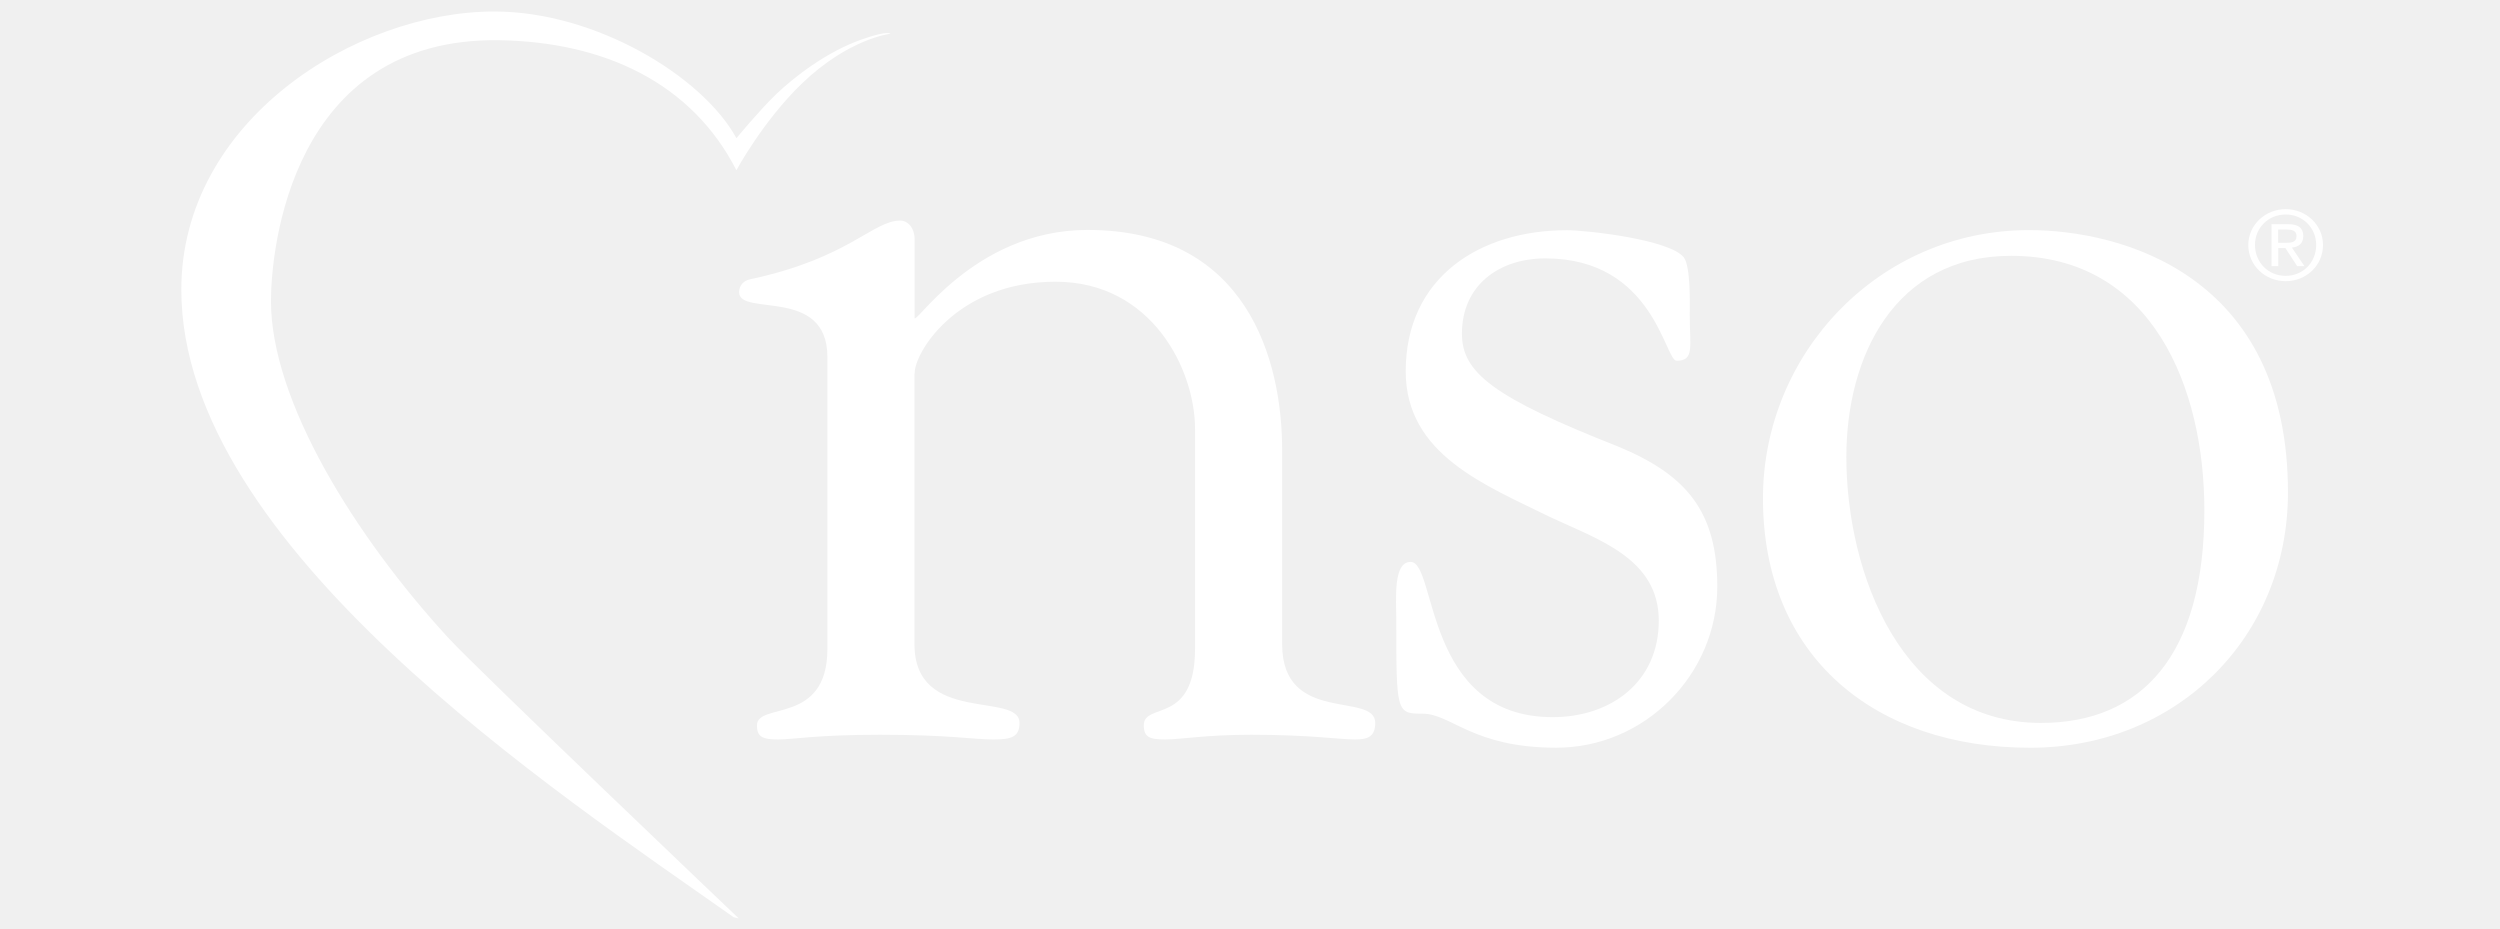
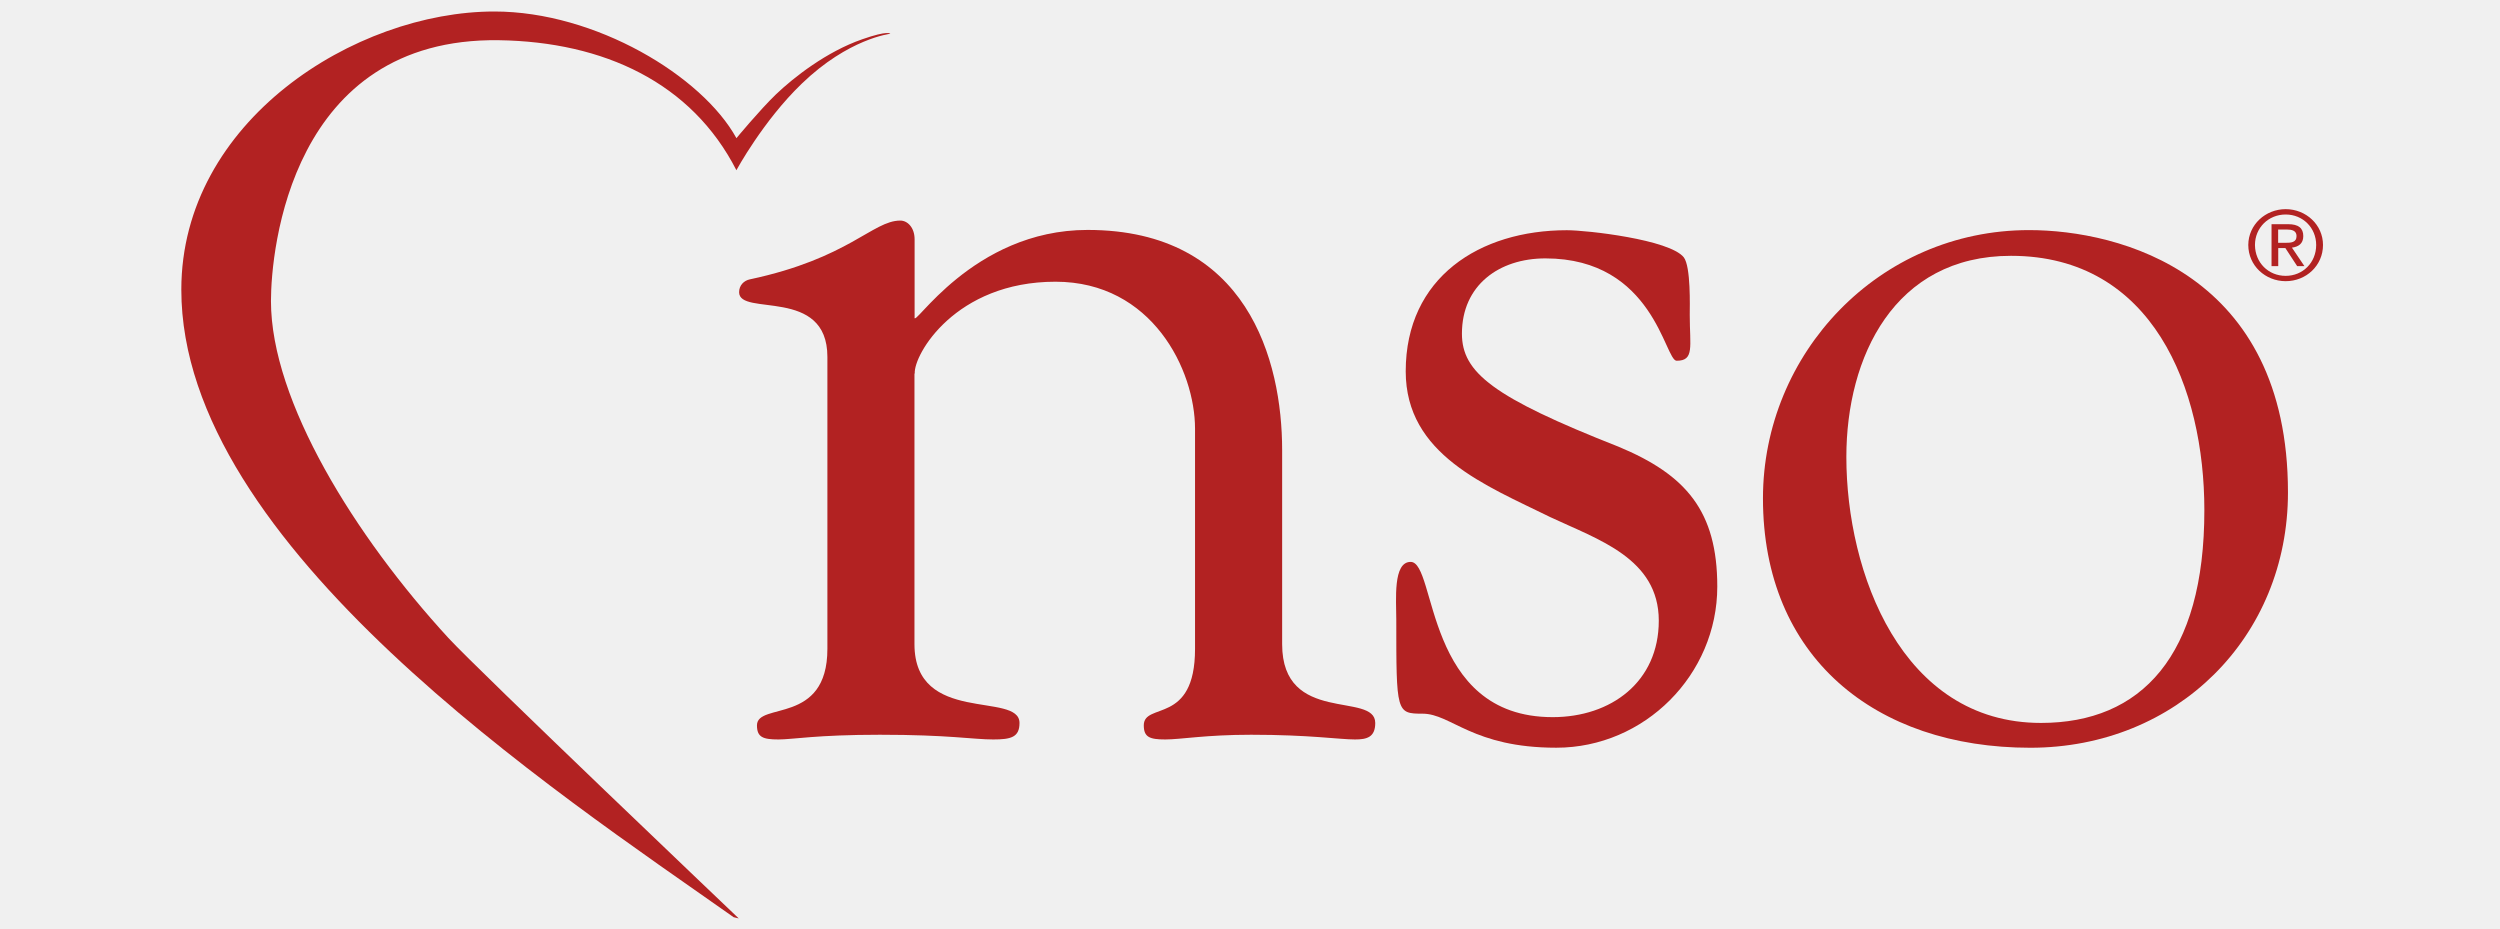
<svg xmlns="http://www.w3.org/2000/svg" version="1.1" id="Layer_1" x="0px" y="0px" width="70px" height="26px" viewBox="0 0 70 26" enable-background="new 0 0 70 26" xml:space="preserve">
-   <path fill="#FFFFFF" d="M20.542,25.682l0.143,0.034c0,0-7.292-6.943-8.13-7.853C9.943,15.02,7.587,11.232,7.587,8.43  c0-1.432,0.556-7.386,6.383-7.304c2.941,0.045,5.398,1.191,6.649,3.64c0,0,0.748-1.382,1.83-2.423  c1.311-1.266,2.479-1.397,2.479-1.397S24.884,0.84,24.141,1.1c-0.995,0.346-1.909,1.06-2.416,1.544  C21.27,3.083,20.62,3.869,20.62,3.869c-0.954-1.74-3.948-3.547-6.778-3.547c-3.899,0-8.765,3.07-8.765,7.789  C5.077,15.286,15.56,22.17,20.542,25.682" />
-   <path fill="#FFFFFF" d="M25.613,10.458c-0.034-0.526,1.135-2.57,3.941-2.57c2.705,0,3.907,2.473,3.907,4.118v6.163  c0,2.141-1.435,1.479-1.435,2.141c0,0.331,0.165,0.395,0.601,0.395s1.134-0.132,2.405-0.132c1.637,0,2.472,0.132,2.908,0.132  c0.334,0,0.567-0.063,0.567-0.462c0-0.891-2.607,0.063-2.607-2.206V12.6c0-2.502-0.97-6.162-5.448-6.162  c-3.243,0-4.91,2.833-4.843,2.438V6.701c0-0.331-0.199-0.525-0.401-0.525c-0.771,0-1.439,1.056-4.212,1.646  c-0.165,0.034-0.301,0.166-0.301,0.36c0,0.691,2.472-0.165,2.472,1.811v8.176c0,2.141-1.972,1.479-1.972,2.141  c0,0.331,0.166,0.395,0.601,0.395c0.402,0,1.07-0.132,2.84-0.132c1.938,0,2.607,0.132,3.174,0.132c0.5,0,0.736-0.063,0.736-0.462  c0-0.891-2.941,0.063-2.941-2.206v-7.578H25.613z" />
-   <path fill="#FFFFFF" d="M43.407,14.479c1.334,0.628,3.039,1.153,3.039,2.9c0,1.714-1.337,2.701-2.972,2.701  c-3.61,0-3.242-4.347-3.976-4.347c-0.499,0-0.402,1.056-0.402,1.615c0,2.604,0,2.635,0.737,2.635c0.8,0,1.401,0.953,3.742,0.953  c2.472,0,4.509-2.043,4.509-4.512c0-2.108-0.869-3.129-2.772-3.919c-3.51-1.382-4.378-2.074-4.378-3.163  c0-1.353,1.037-2.107,2.337-2.107c3.04,0,3.341,2.866,3.675,2.866c0.503,0,0.367-0.394,0.367-1.285c0-0.229,0.034-1.352-0.168-1.612  c-0.398-0.496-2.706-0.758-3.272-0.758c-2.442,0-4.513,1.319-4.513,3.952C39.36,12.732,41.6,13.588,43.407,14.479" />
-   <path fill="#FFFFFF" d="M57.147,20.242c-3.908,0-5.449-4.216-5.449-7.447c0-2.799,1.338-5.632,4.61-5.632  c3.976,0,5.414,3.723,5.414,7.116C61.727,18.367,59.953,20.242,57.147,20.242 M56.847,20.937c4.109,0,7.216-3.096,7.216-7.149  c0-6.128-4.711-7.345-7.251-7.345c-4.208,0-7.449,3.46-7.449,7.51C49.362,18.397,52.503,20.937,56.847,20.937" />
-   <path fill="#FFFFFF" d="M63.785,6.799h0.199c0.165,0,0.319-0.007,0.319-0.191c0-0.154-0.139-0.181-0.267-0.181h-0.248v0.372H63.785z   M63.598,6.277h0.469c0.29,0,0.425,0.109,0.425,0.334c0,0.214-0.139,0.3-0.318,0.323l0.35,0.518h-0.203l-0.331-0.507h-0.199v0.507  h-0.188V6.277H63.598z M63.999,7.724c0.481,0,0.854-0.372,0.854-0.864c0-0.481-0.372-0.854-0.854-0.854  c-0.484,0-0.86,0.373-0.86,0.854C63.143,7.355,63.515,7.724,63.999,7.724 M63.999,5.856c0.567,0,1.045,0.436,1.045,1.003  c0,0.579-0.473,1.014-1.045,1.014c-0.57,0-1.047-0.436-1.047-1.014C62.955,6.292,63.432,5.856,63.999,5.856" />
+   <path fill="firebrick" d="M20.542,25.682l0.143,0.034c0,0-7.292-6.943-8.13-7.853C9.943,15.02,7.587,11.232,7.587,8.43  c0-1.432,0.556-7.386,6.383-7.304c2.941,0.045,5.398,1.191,6.649,3.64c0,0,0.748-1.382,1.83-2.423  c1.311-1.266,2.479-1.397,2.479-1.397S24.884,0.84,24.141,1.1c-0.995,0.346-1.909,1.06-2.416,1.544  C21.27,3.083,20.62,3.869,20.62,3.869c-0.954-1.74-3.948-3.547-6.778-3.547c-3.899,0-8.765,3.07-8.765,7.789  C5.077,15.286,15.56,22.17,20.542,25.682" />
+   <path fill="firebrick" d="M25.613,10.458c-0.034-0.526,1.135-2.57,3.941-2.57c2.705,0,3.907,2.473,3.907,4.118v6.163  c0,2.141-1.435,1.479-1.435,2.141c0,0.331,0.165,0.395,0.601,0.395s1.134-0.132,2.405-0.132c1.637,0,2.472,0.132,2.908,0.132  c0.334,0,0.567-0.063,0.567-0.462c0-0.891-2.607,0.063-2.607-2.206V12.6c0-2.502-0.97-6.162-5.448-6.162  c-3.243,0-4.91,2.833-4.843,2.438V6.701c0-0.331-0.199-0.525-0.401-0.525c-0.771,0-1.439,1.056-4.212,1.646  c-0.165,0.034-0.301,0.166-0.301,0.36c0,0.691,2.472-0.165,2.472,1.811v8.176c0,2.141-1.972,1.479-1.972,2.141  c0,0.331,0.166,0.395,0.601,0.395c0.402,0,1.07-0.132,2.84-0.132c1.938,0,2.607,0.132,3.174,0.132c0.5,0,0.736-0.063,0.736-0.462  c0-0.891-2.941,0.063-2.941-2.206v-7.578H25.613z" />
+   <path fill="firebrick" d="M43.407,14.479c1.334,0.628,3.039,1.153,3.039,2.9c0,1.714-1.337,2.701-2.972,2.701  c-3.61,0-3.242-4.347-3.976-4.347c-0.499,0-0.402,1.056-0.402,1.615c0,2.604,0,2.635,0.737,2.635c0.8,0,1.401,0.953,3.742,0.953  c2.472,0,4.509-2.043,4.509-4.512c0-2.108-0.869-3.129-2.772-3.919c-3.51-1.382-4.378-2.074-4.378-3.163  c0-1.353,1.037-2.107,2.337-2.107c3.04,0,3.341,2.866,3.675,2.866c0.503,0,0.367-0.394,0.367-1.285c0-0.229,0.034-1.352-0.168-1.612  c-0.398-0.496-2.706-0.758-3.272-0.758c-2.442,0-4.513,1.319-4.513,3.952C39.36,12.732,41.6,13.588,43.407,14.479" />
+   <path fill="firebrick" d="M57.147,20.242c-3.908,0-5.449-4.216-5.449-7.447c0-2.799,1.338-5.632,4.61-5.632  c3.976,0,5.414,3.723,5.414,7.116C61.727,18.367,59.953,20.242,57.147,20.242 M56.847,20.937c4.109,0,7.216-3.096,7.216-7.149  c0-6.128-4.711-7.345-7.251-7.345c-4.208,0-7.449,3.46-7.449,7.51C49.362,18.397,52.503,20.937,56.847,20.937" />
+   <path fill="firebrick" d="M63.785,6.799h0.199c0.165,0,0.319-0.007,0.319-0.191c0-0.154-0.139-0.181-0.267-0.181h-0.248v0.372H63.785z   M63.598,6.277h0.469c0.29,0,0.425,0.109,0.425,0.334c0,0.214-0.139,0.3-0.318,0.323l0.35,0.518h-0.203l-0.331-0.507h-0.199v0.507  h-0.188V6.277H63.598z M63.999,7.724c0.481,0,0.854-0.372,0.854-0.864c0-0.481-0.372-0.854-0.854-0.854  c-0.484,0-0.86,0.373-0.86,0.854C63.143,7.355,63.515,7.724,63.999,7.724 M63.999,5.856c0.567,0,1.045,0.436,1.045,1.003  c0,0.579-0.473,1.014-1.045,1.014c-0.57,0-1.047-0.436-1.047-1.014C62.955,6.292,63.432,5.856,63.999,5.856" />
</svg>
